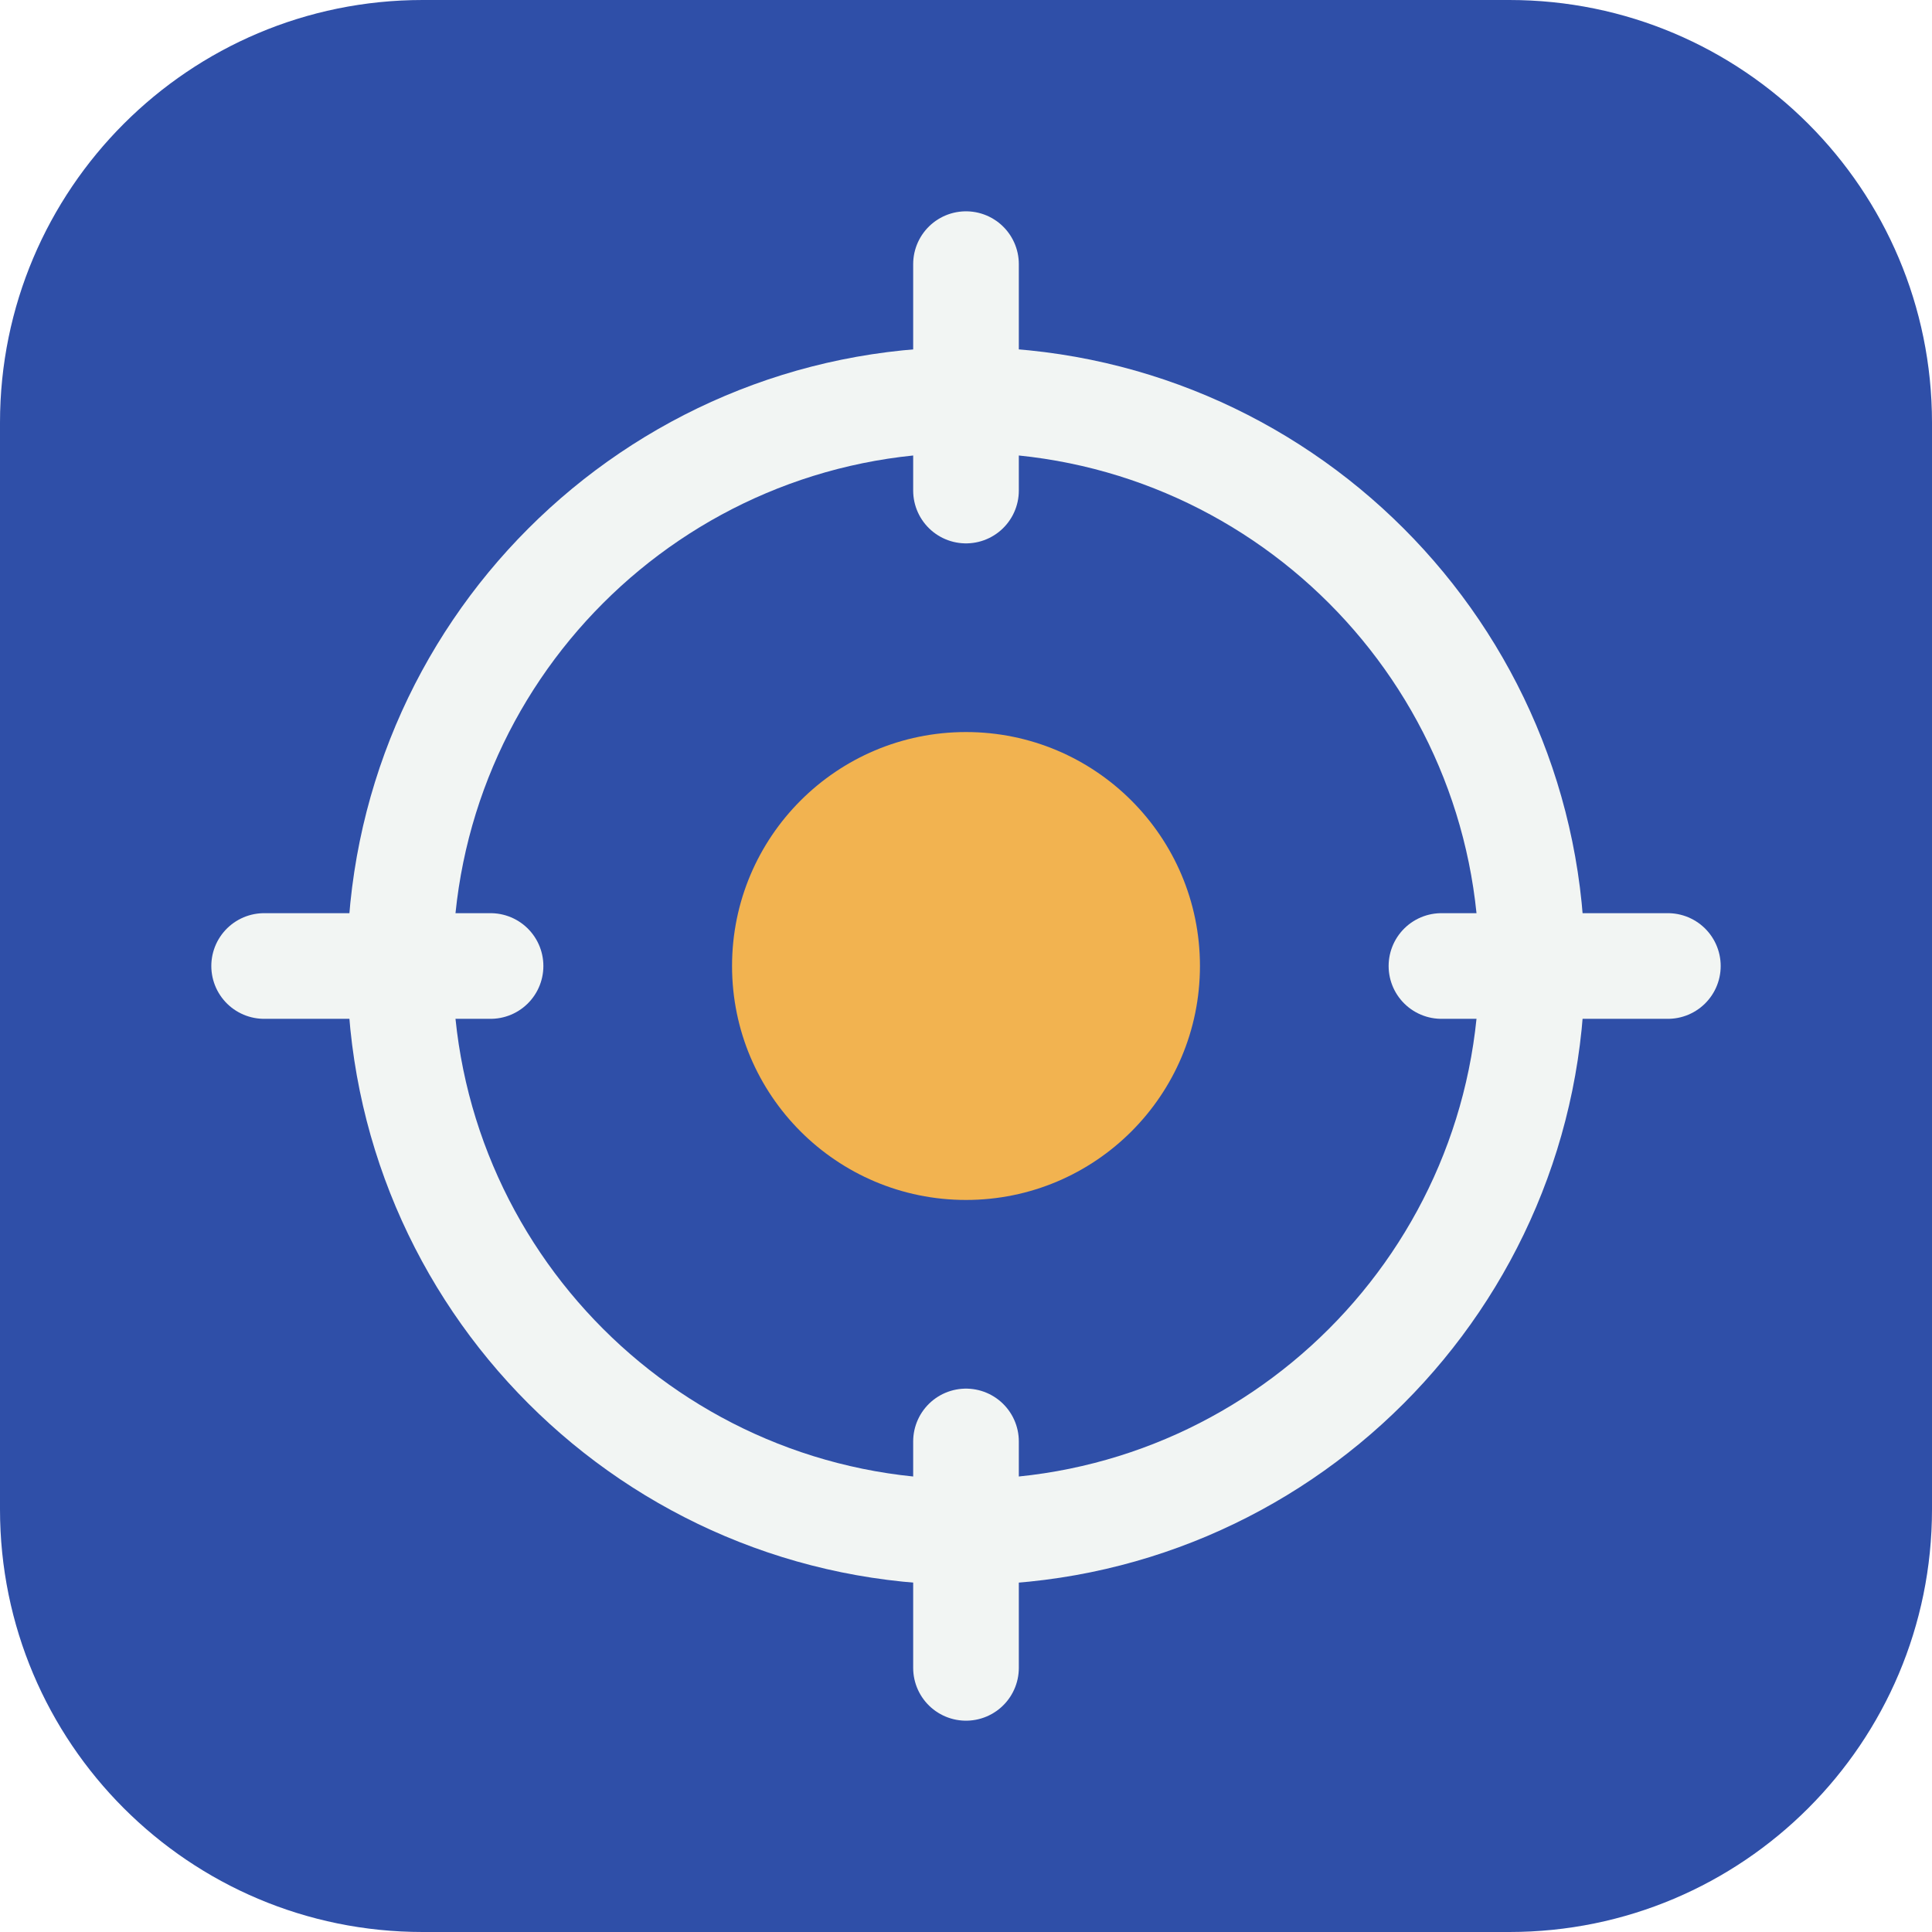
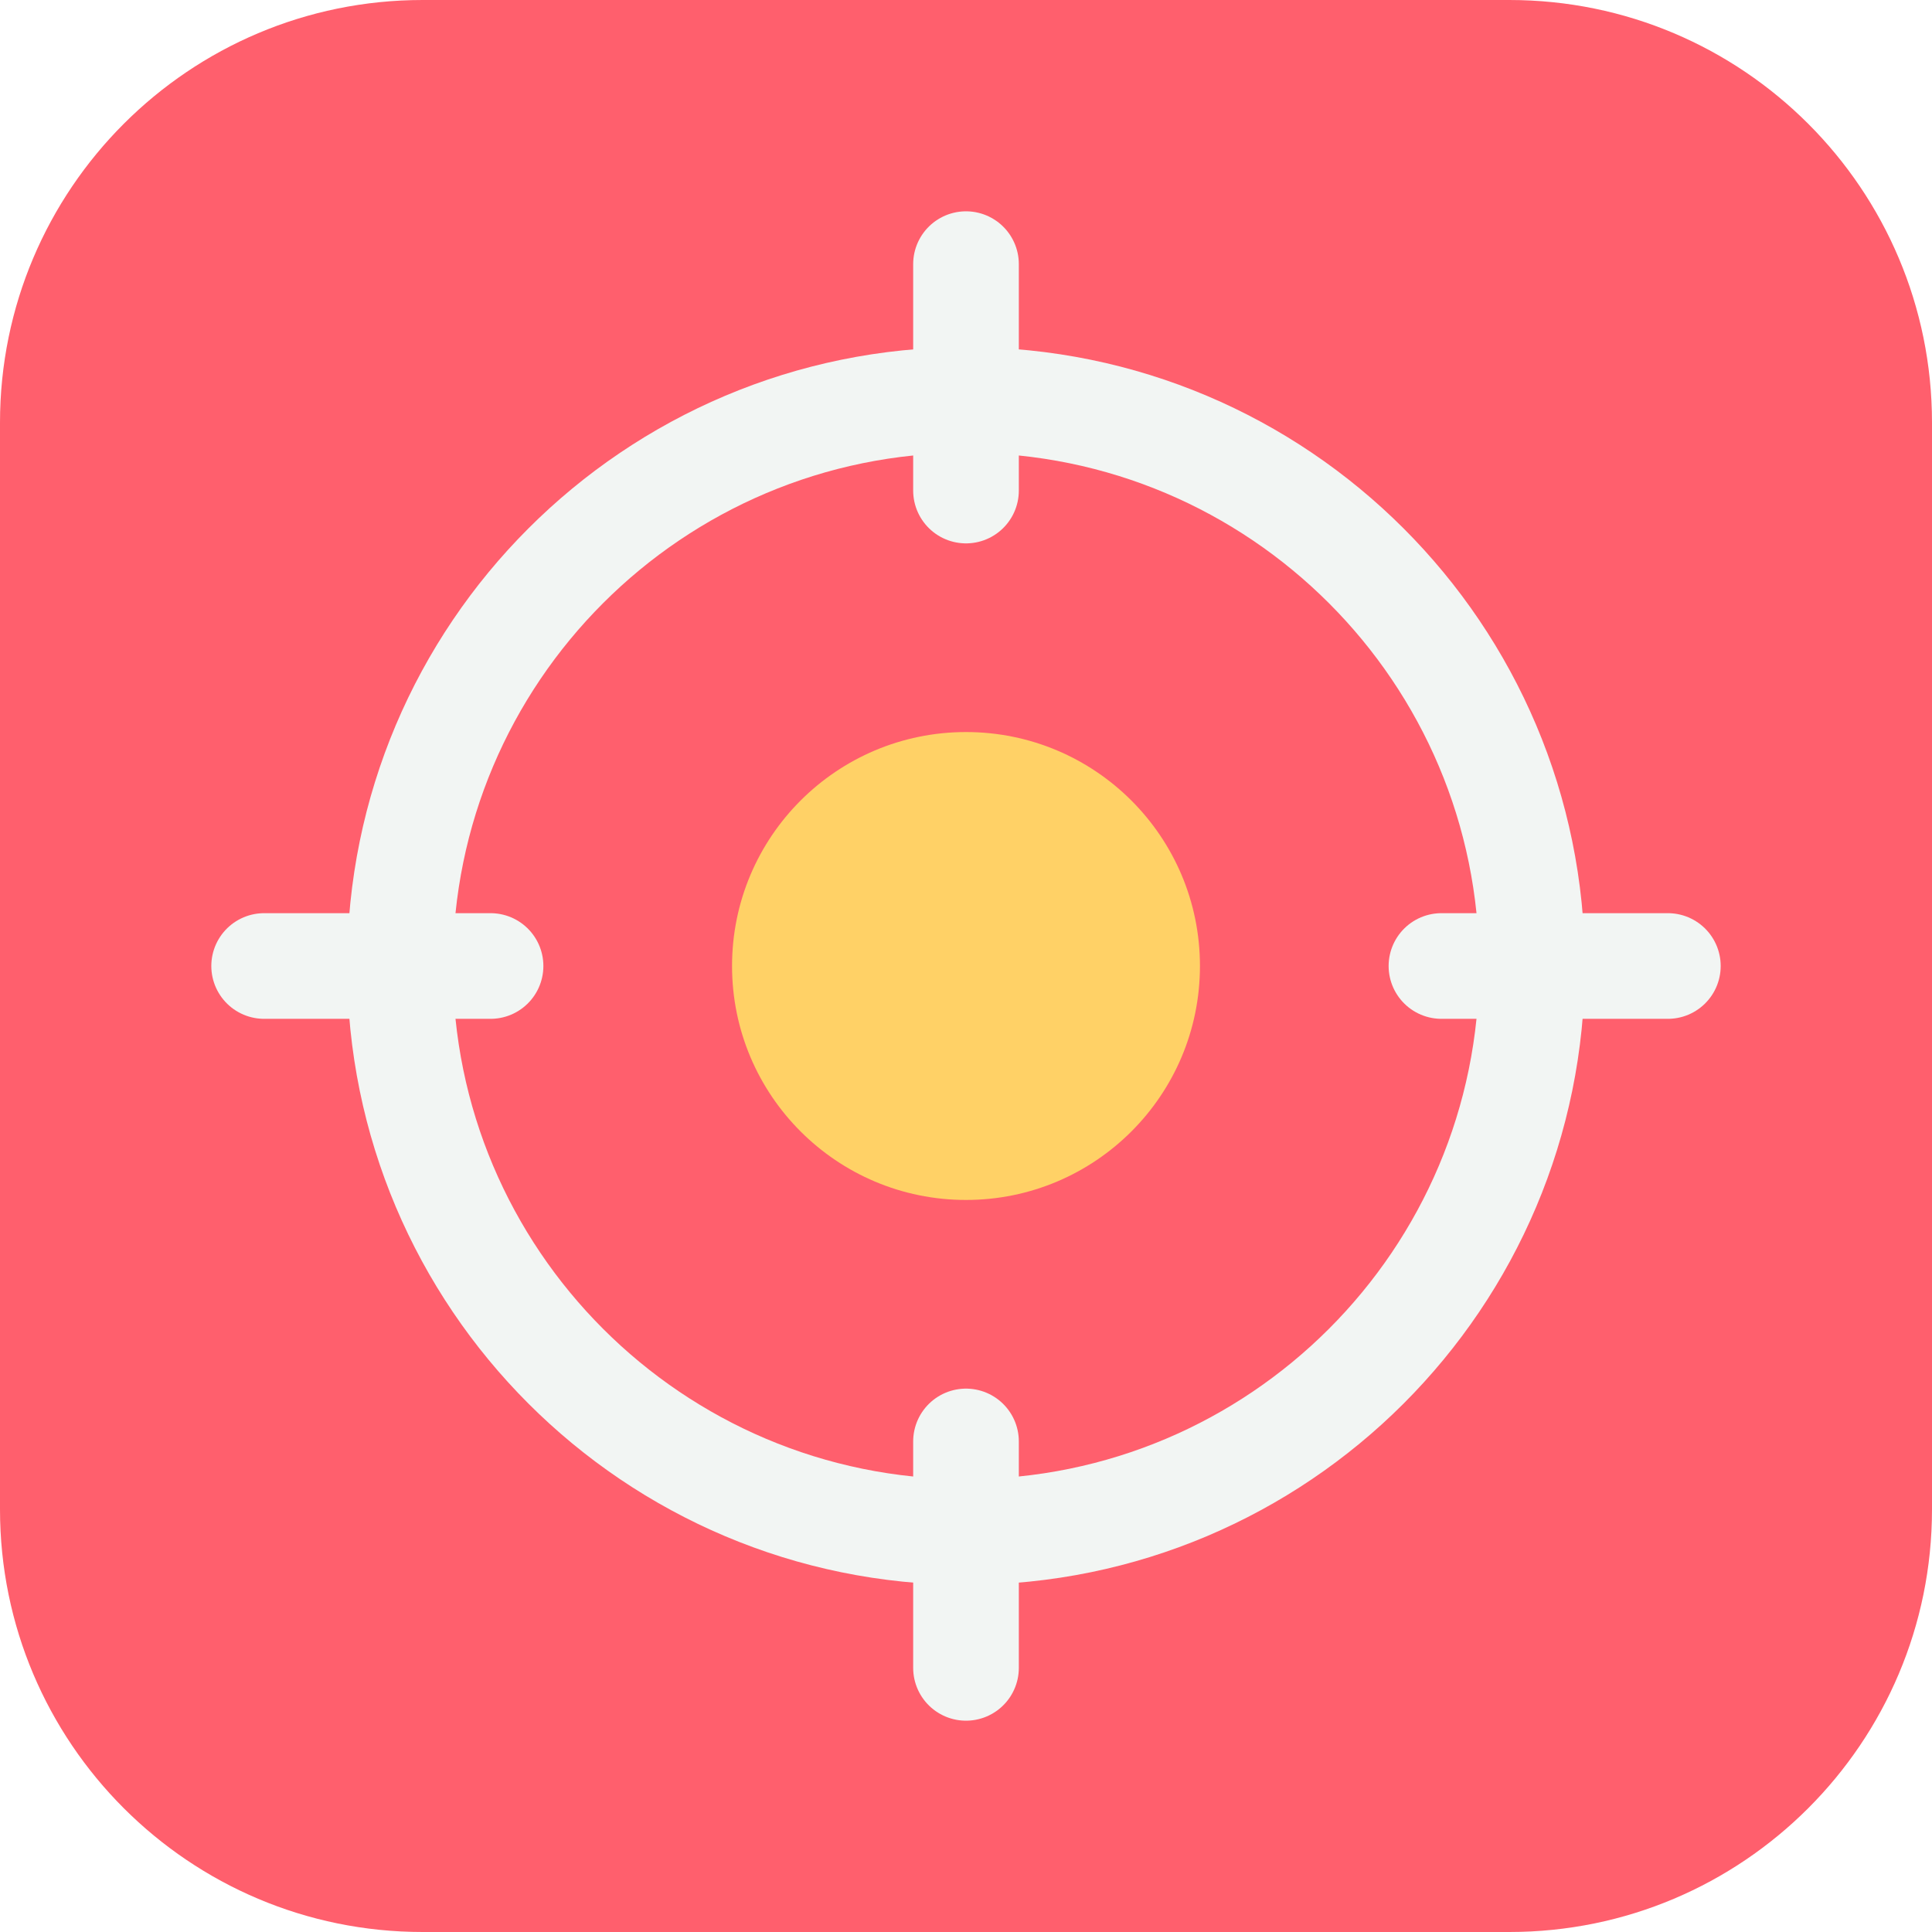
<svg xmlns="http://www.w3.org/2000/svg" viewBox="0 0 512 512">
-   <rect width="512" height="512" rx="112" fill="#2f4fa8" />
+   <rect width="512" height="512" rx="112" fill="#ff5f6d" />
  <circle cx="256" cy="256" r="150" fill="none" stroke="#f2f5f3" stroke-width="28" />
-   <circle cx="256" cy="256" r="62" fill="#f2b350" />
+   <circle cx="256" cy="256" r="62" fill="#ffd166" />
  <path d="M256 70v60M256 382v60M70 256h60M382 256h60" stroke="#f2f5f3" stroke-width="28" stroke-linecap="round" />
</svg>
